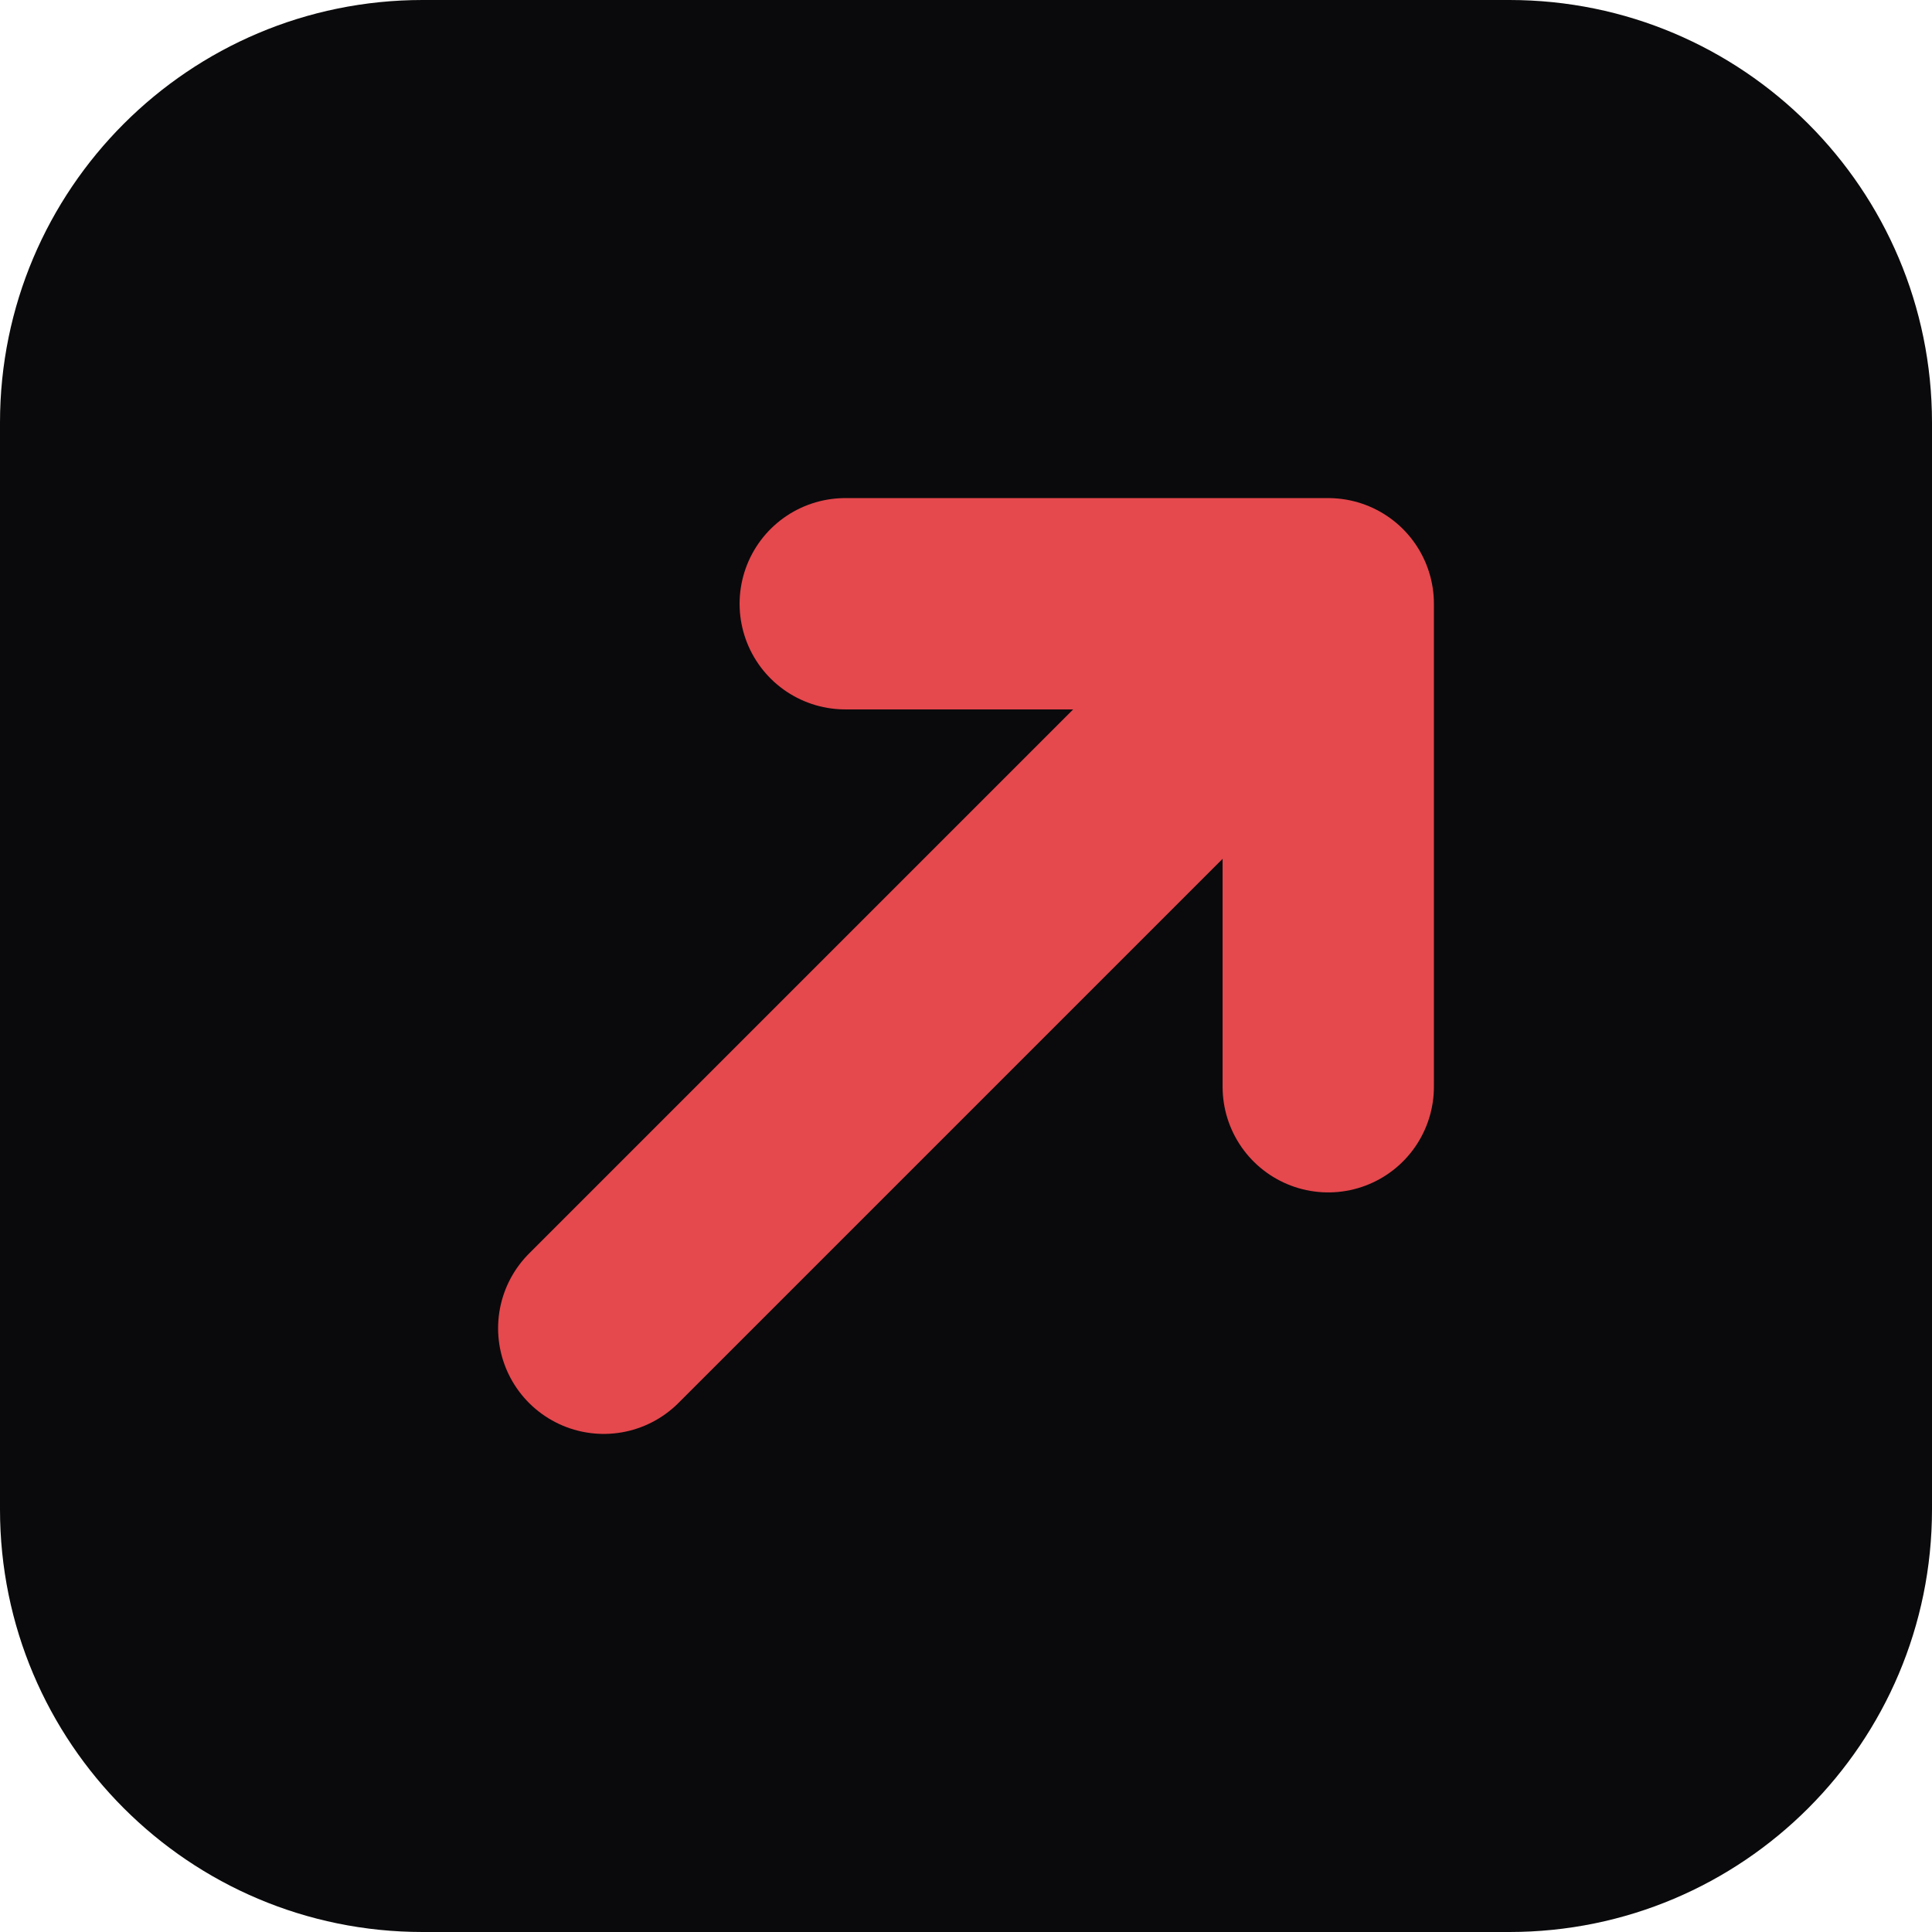
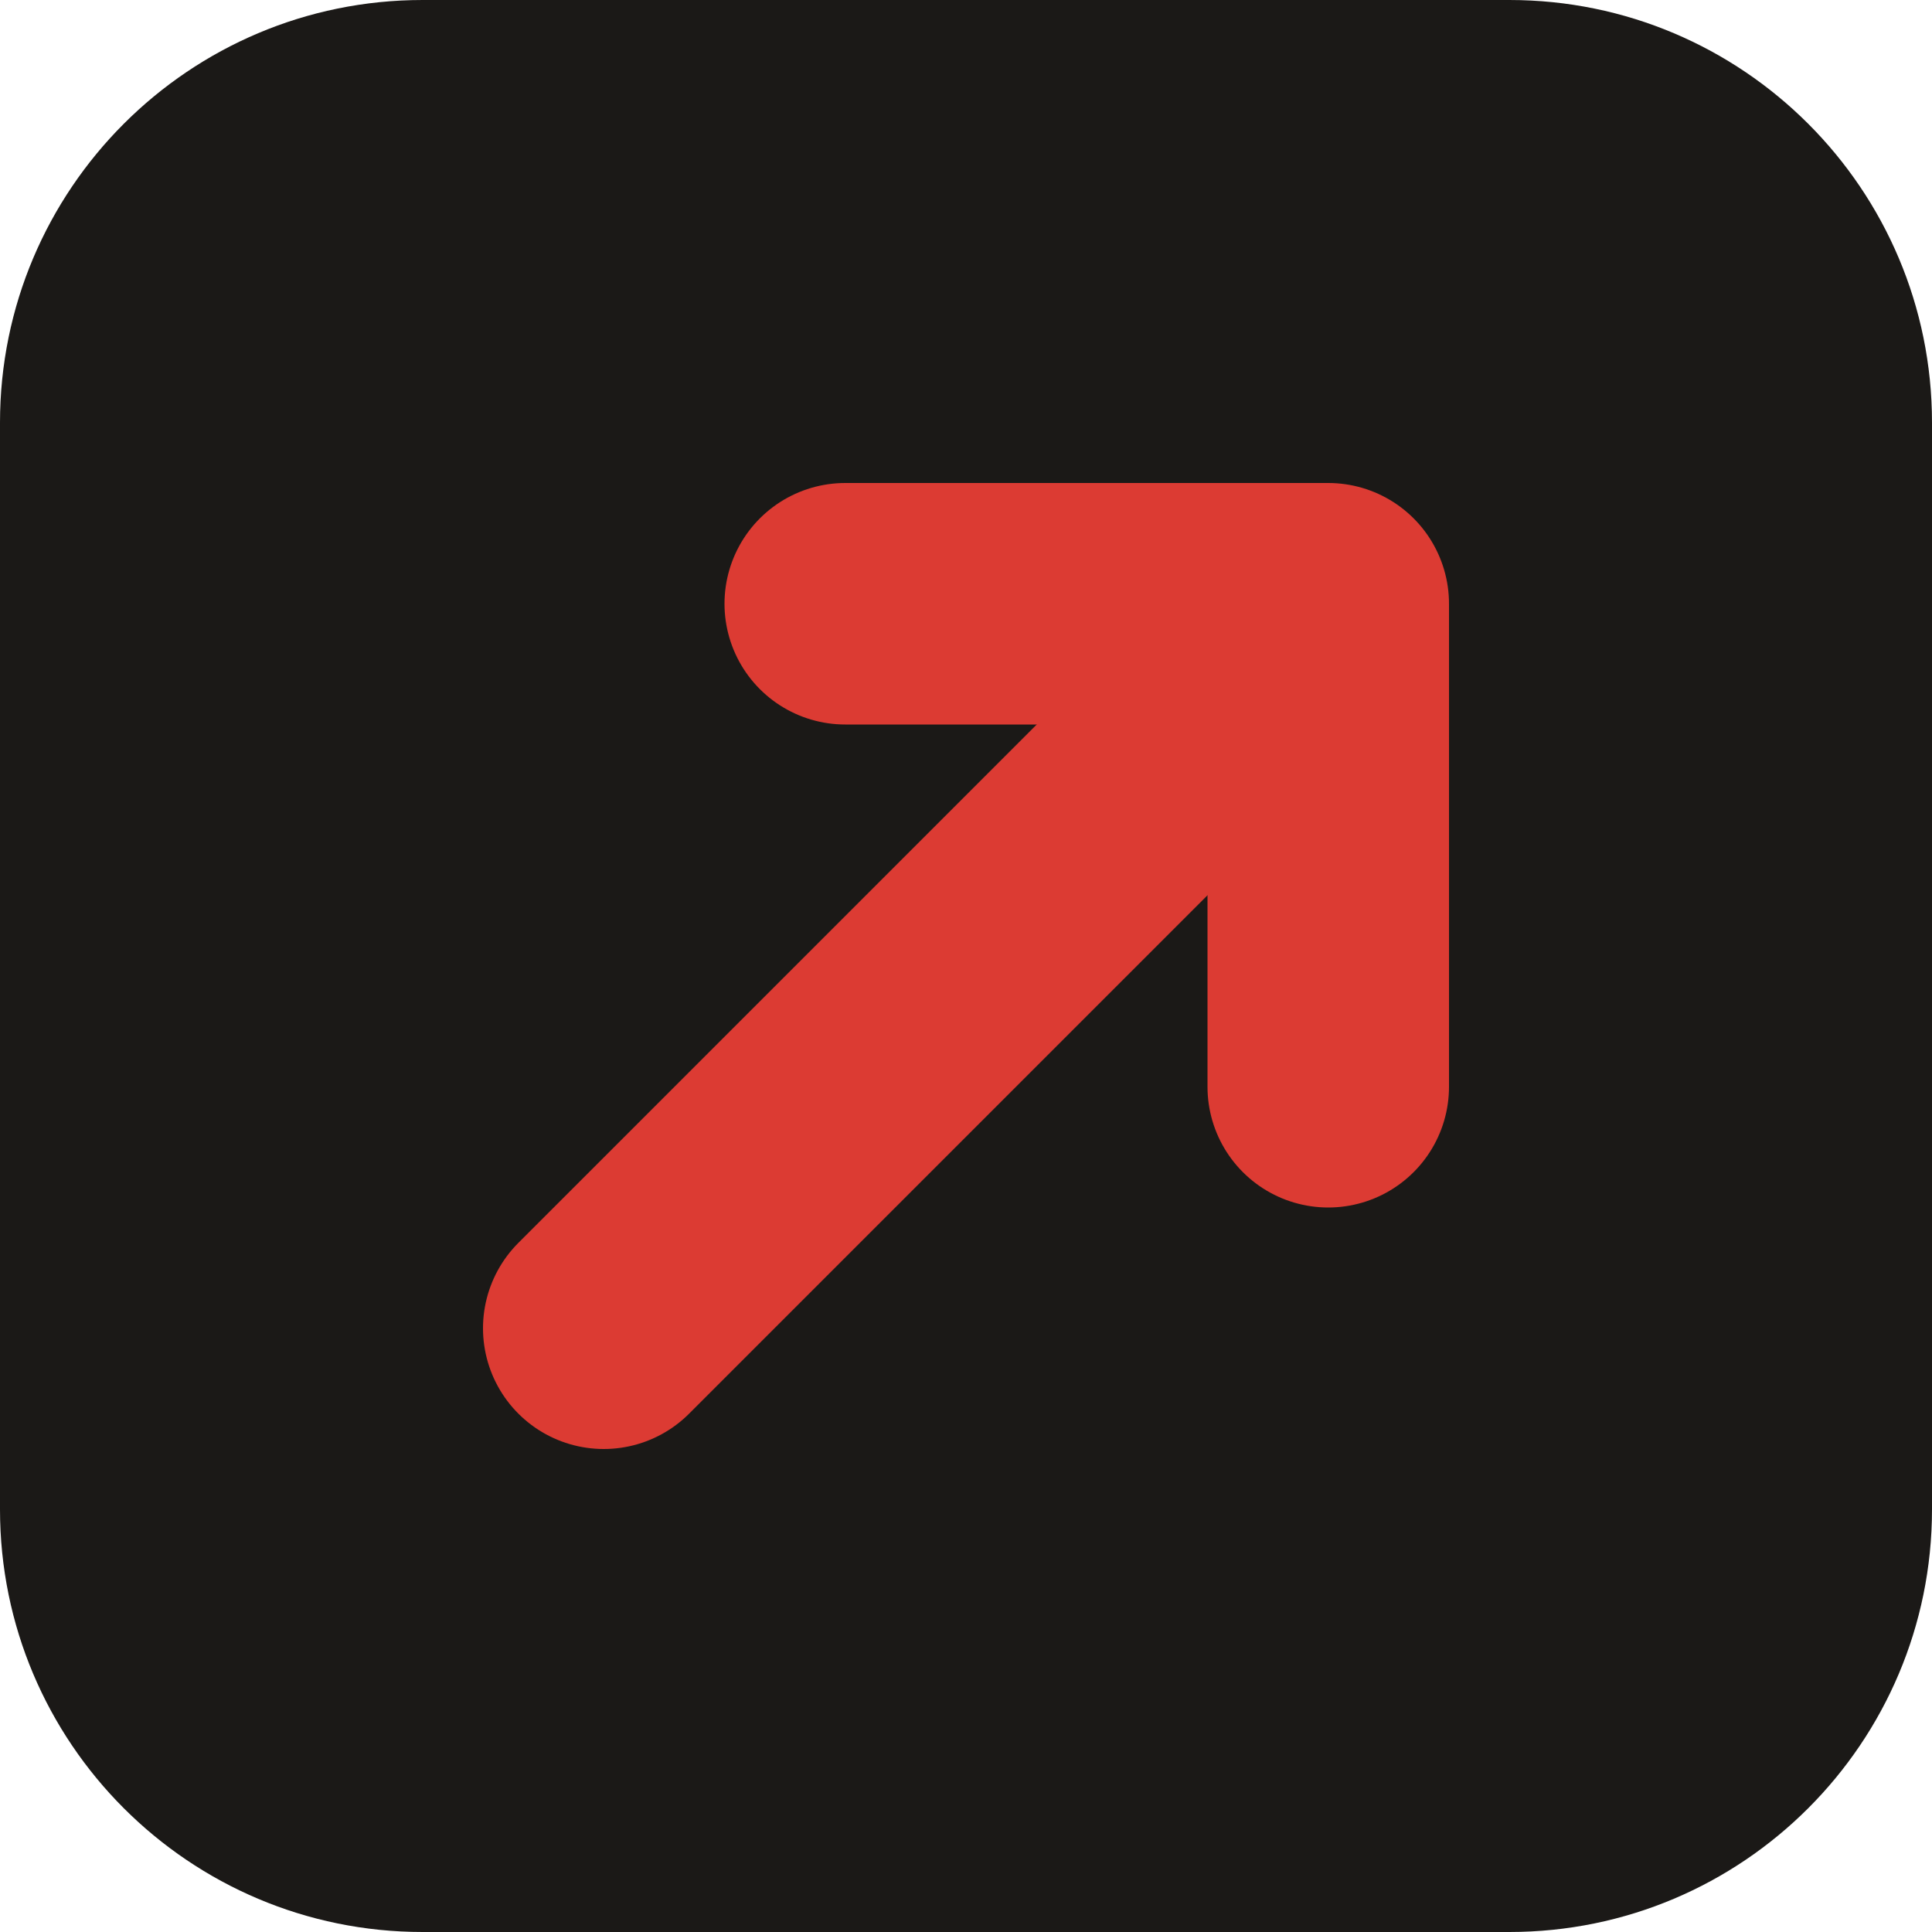
- <svg xmlns="http://www.w3.org/2000/svg" viewBox="0 0 64 64">
-   <rect width="64" height="64" rx="14" fill="#0a0a0c" />
-   <path d="M20 44 41.5 22.5" stroke="#e5484d" stroke-width="7" stroke-linecap="round" />
-   <path d="M28 20h16v16" fill="none" stroke="#e5484d" stroke-width="7" stroke-linecap="round" stroke-linejoin="round" />
+ <svg xmlns="http://www.w3.org/2000/svg" viewBox="0 0 64 64" width="64" height="64">
+   <rect width="64" height="64" rx="14" fill="#1b1917" />
+   <path d="M20 44 41.5 22.5" stroke="#dc3b33" stroke-width="8" stroke-linecap="round" />
+   <path d="M28 20h16v16" fill="none" stroke="#dc3b33" stroke-width="8" stroke-linecap="round" stroke-linejoin="round" />
</svg>
